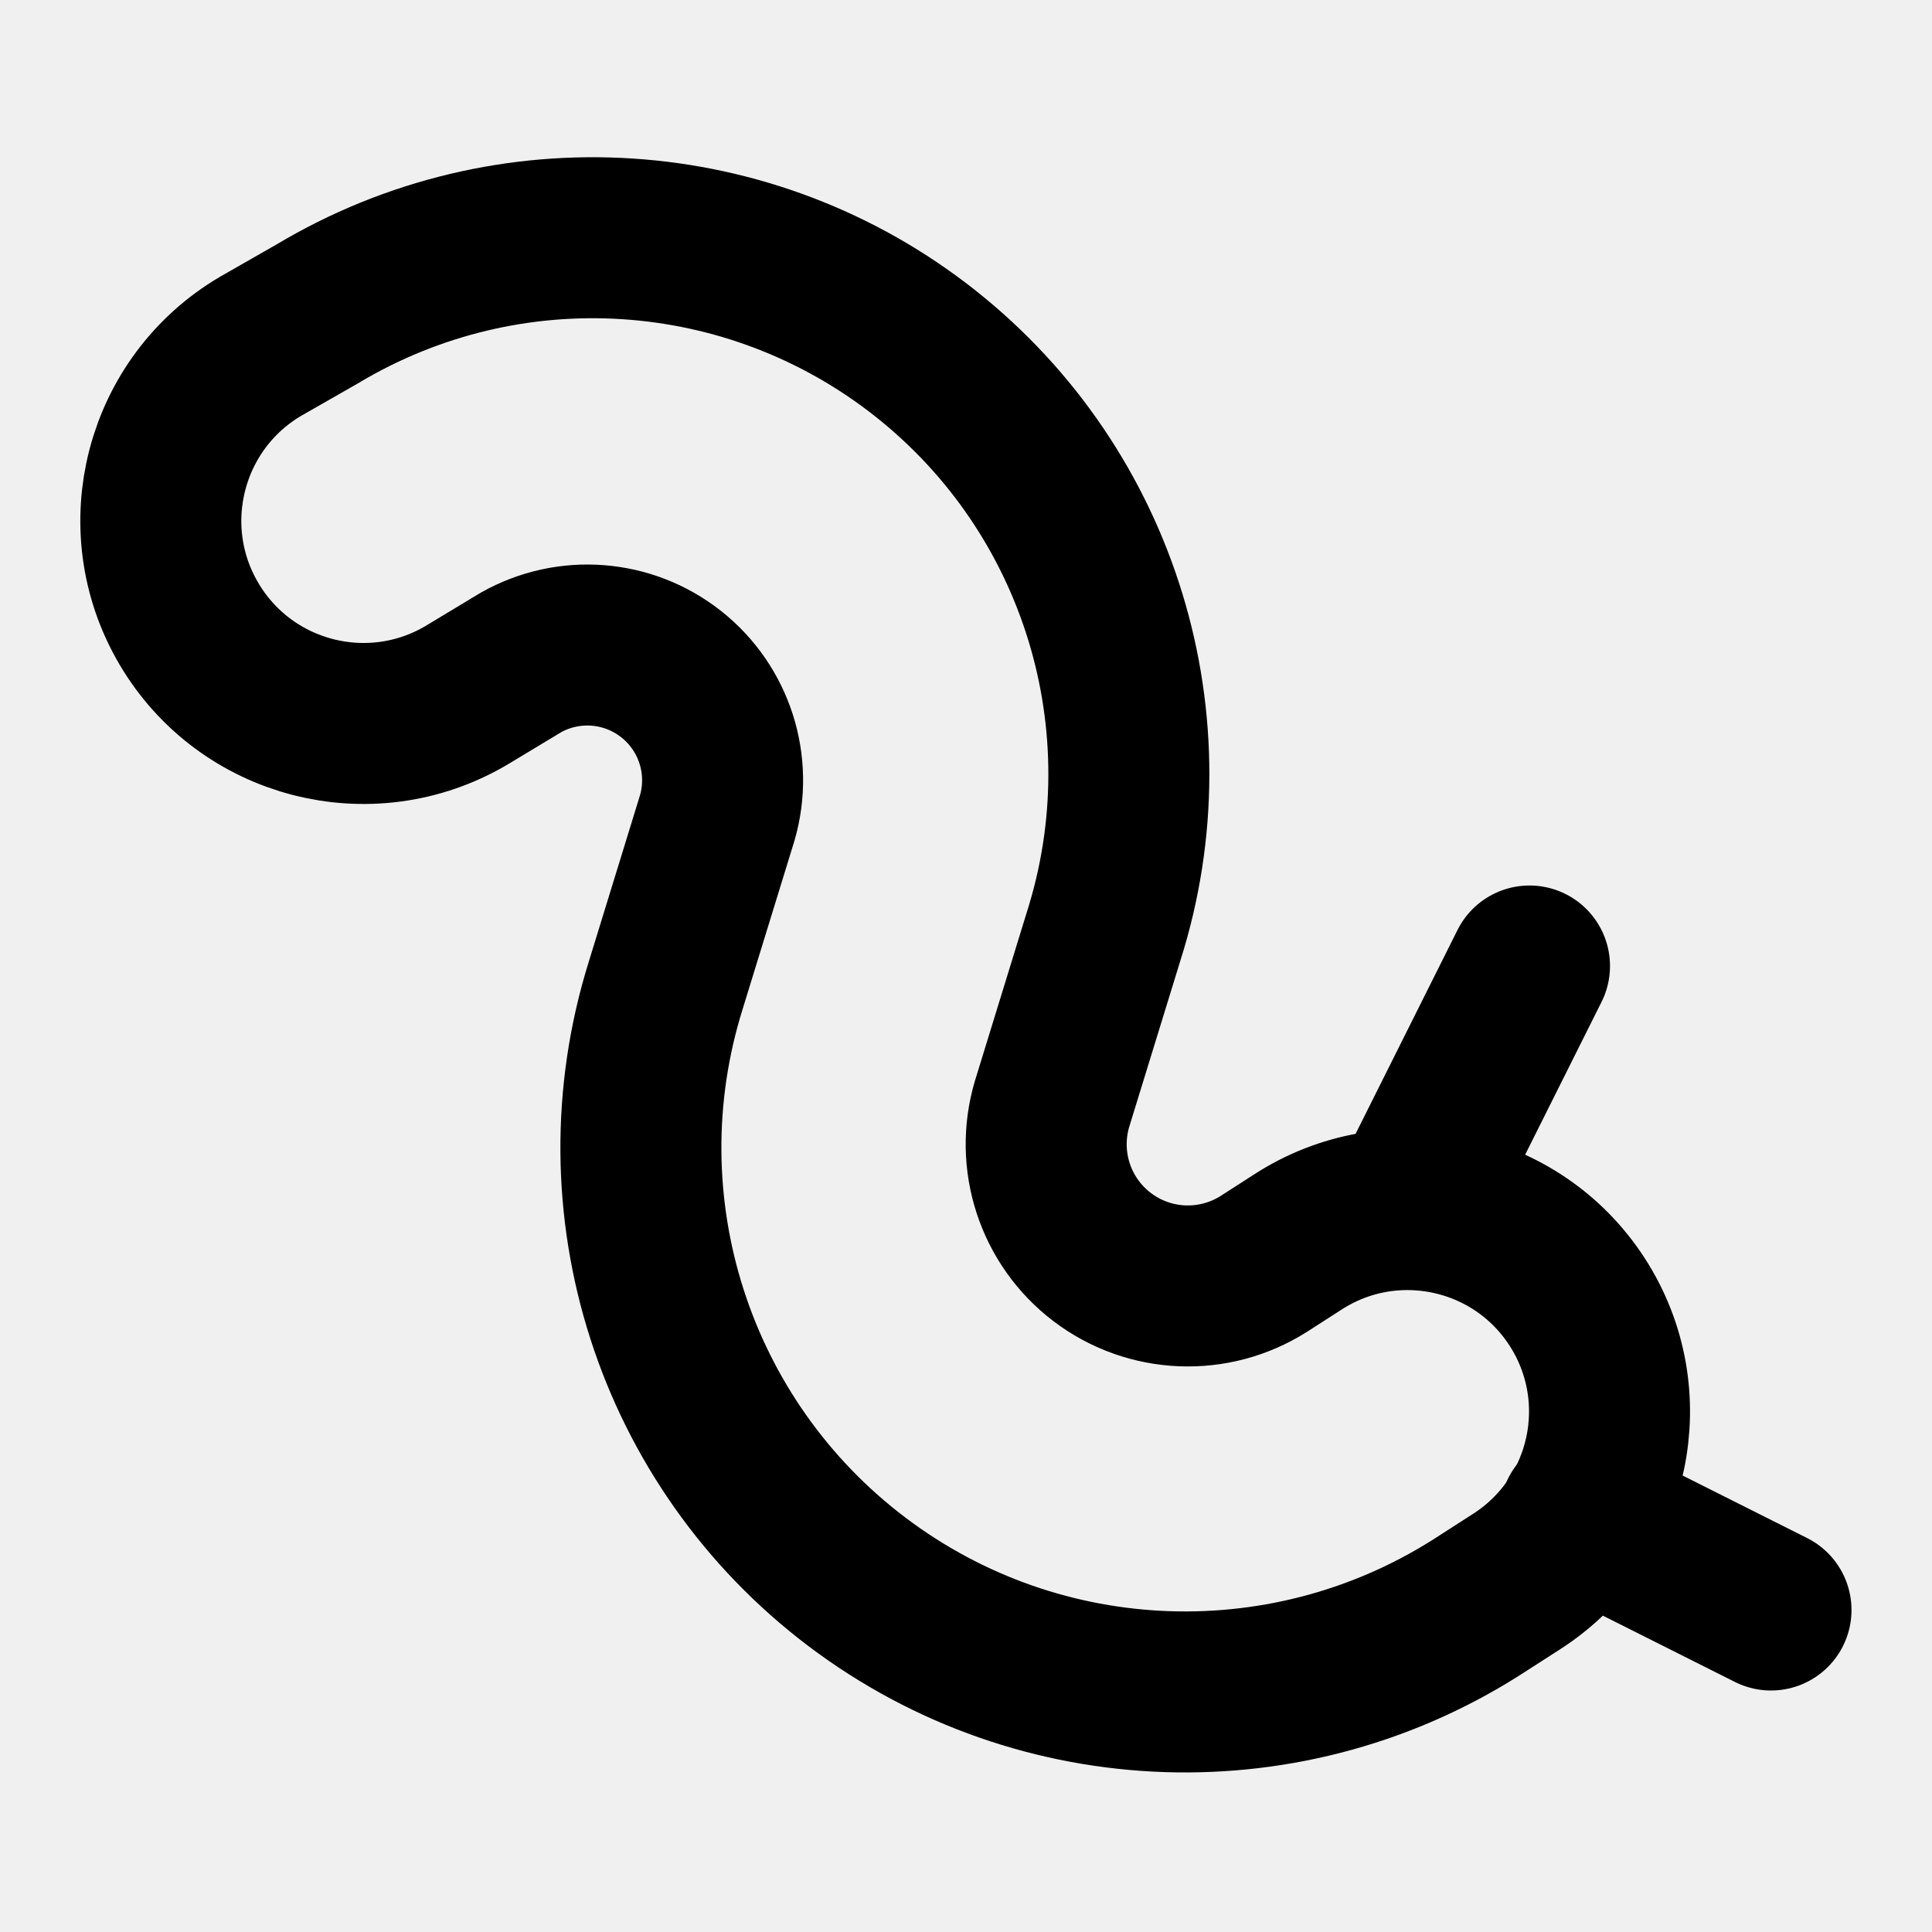
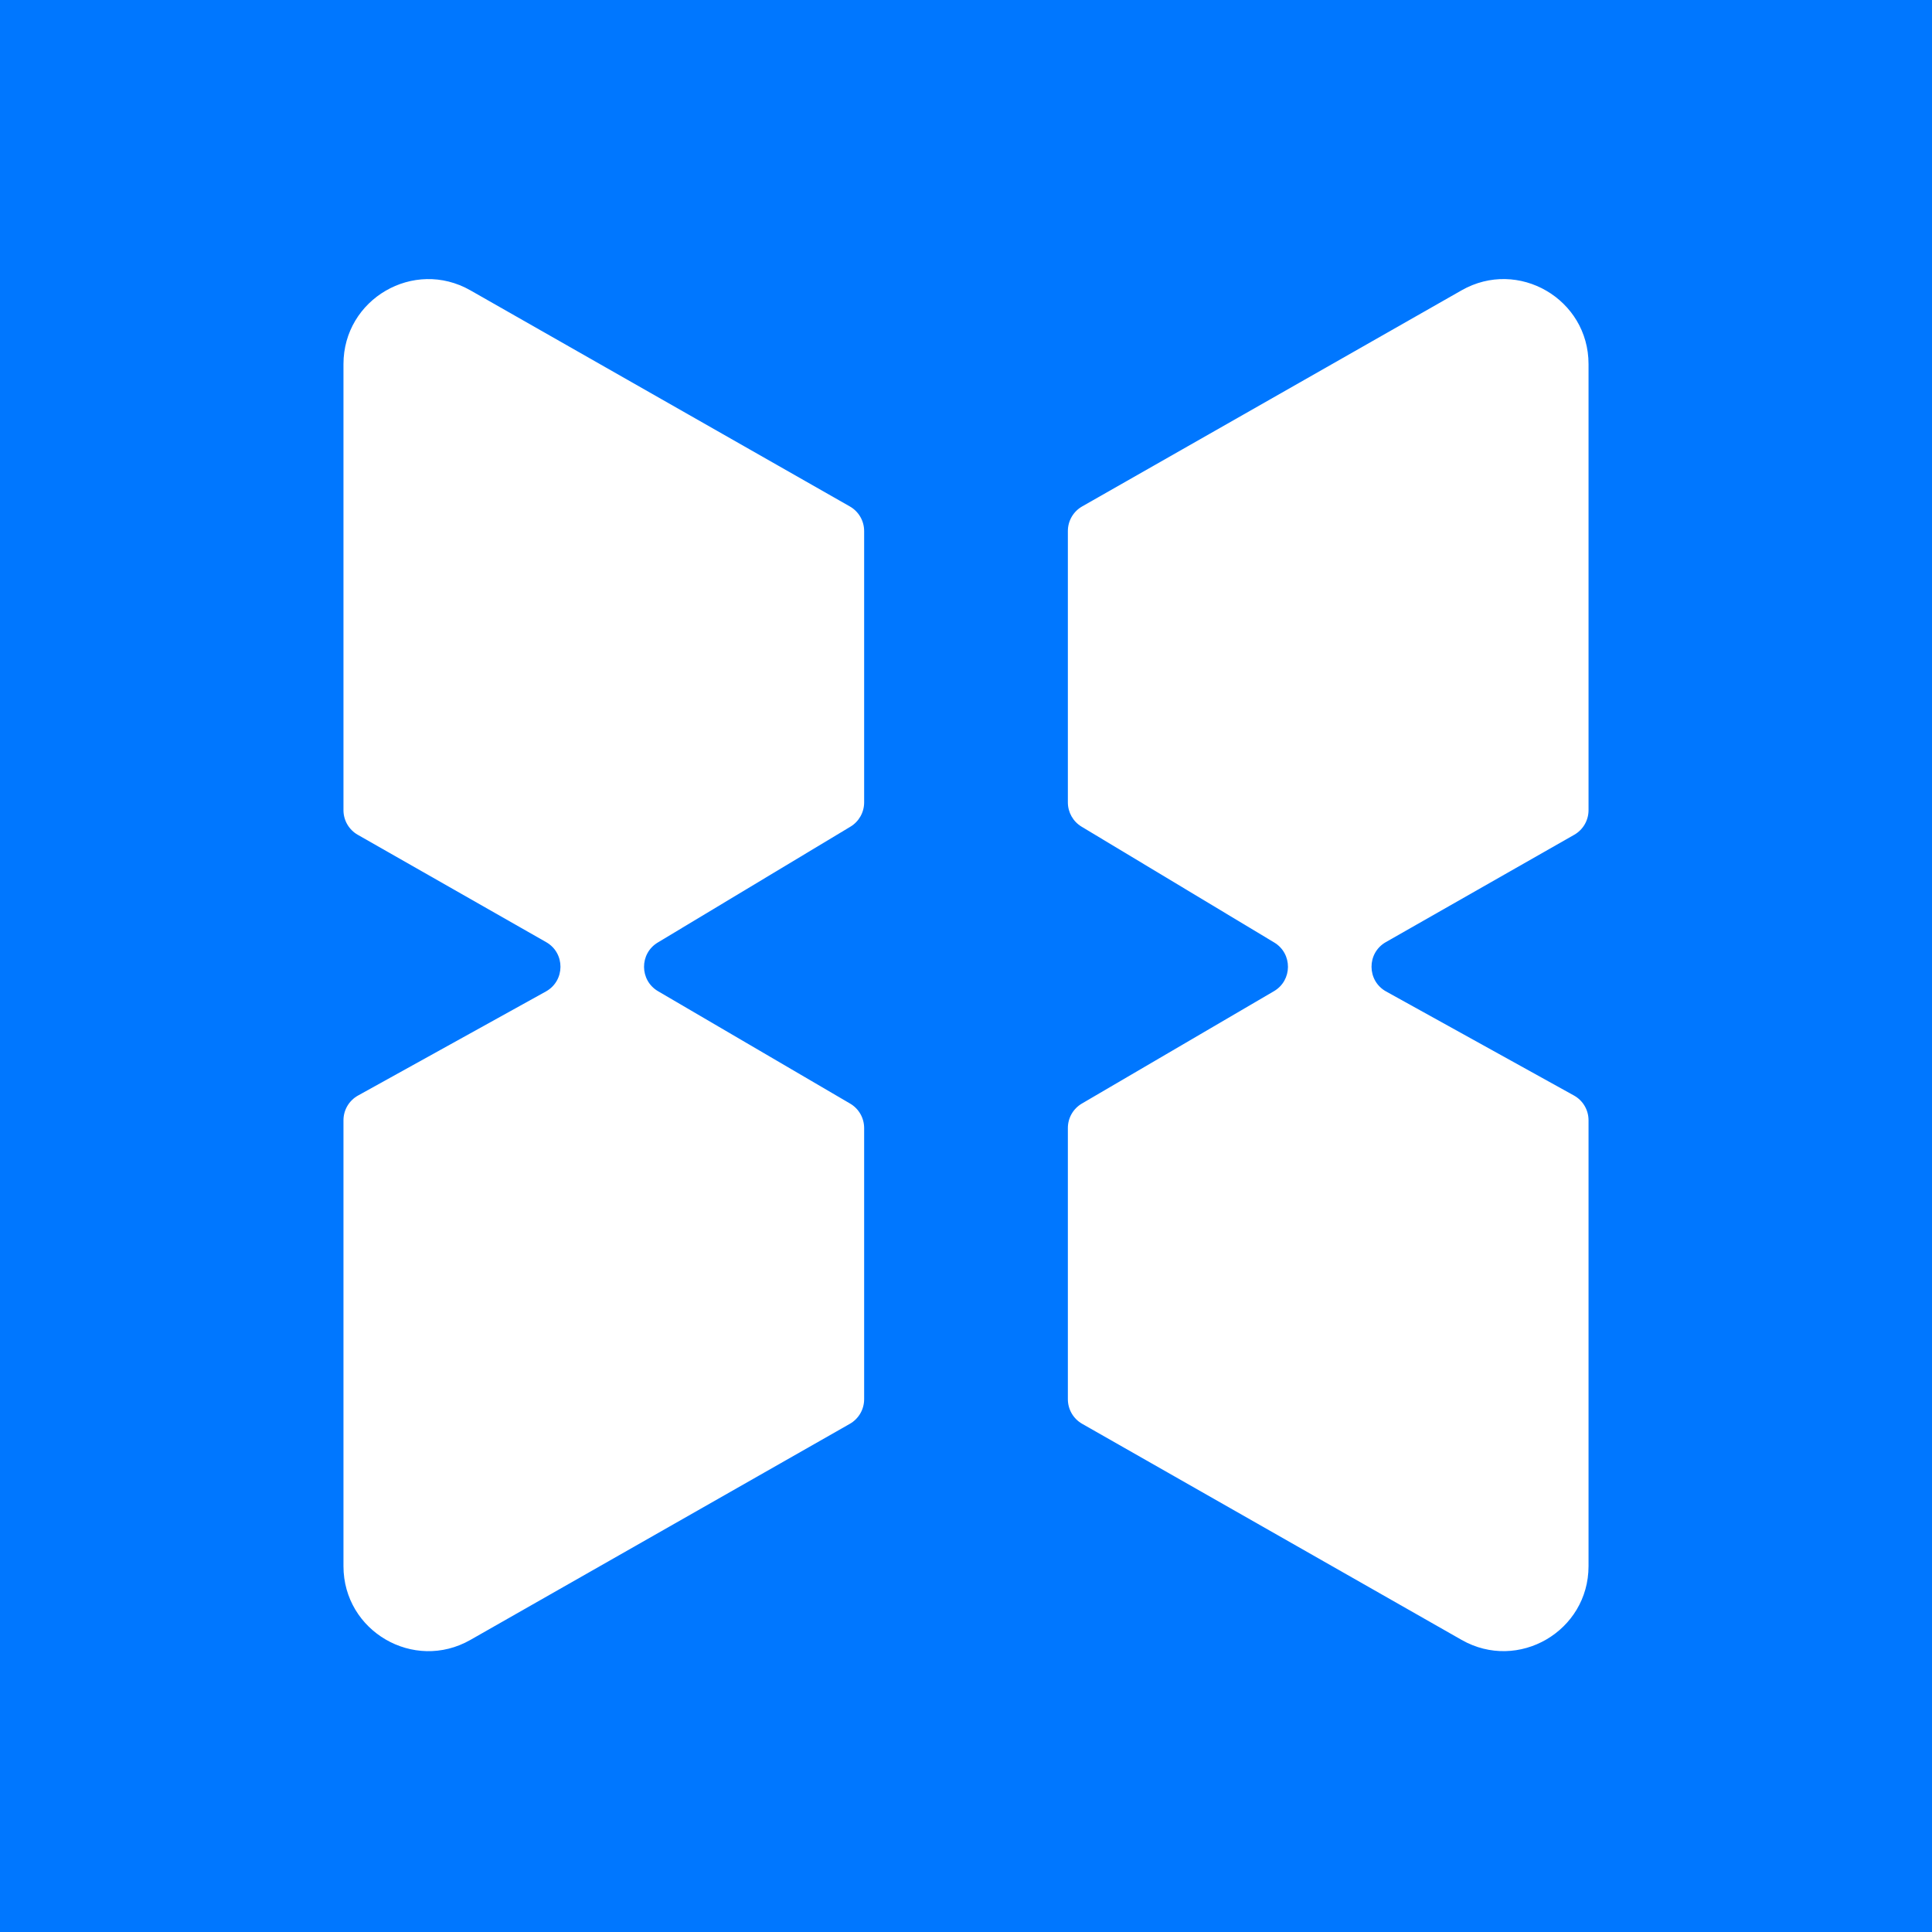
- <svg xmlns="http://www.w3.org/2000/svg" width="24" height="24" viewBox="0 0 24 24" fill="none" stroke="currentColor" stroke-width="2" stroke-linecap="round" stroke-linejoin="round" class="lucide lucide-worm-icon lucide-worm">
-   <path d="m19 12-1.5 3" />
-   <path d="M19.63 18.81 22 20" />
-   <path d="M6.47 8.23a1.68 1.68 0 0 1 2.44 1.93l-.64 2.08a6.76 6.76 0 0 0 10.16 7.67l.42-.27a1 1 0 1 0-2.73-4.21l-.42.27a1.76 1.76 0 0 1-2.63-1.99l.64-2.08A6.66 6.66 0 0 0 3.94 3.9l-.7.4a1 1 0 1 0 2.55 4.34z" />
+ <svg xmlns="http://www.w3.org/2000/svg" width="425" height="425" viewBox="0 0 425 425" fill="none">
+   <rect width="425" height="425" fill="#0077FF" />
+   <path d="M75.556 80.099C75.556 65.773 91.025 56.778 103.474 63.867L186.948 111.407C188.891 112.514 190.092 114.576 190.093 116.812V176.518C190.093 178.702 188.949 180.727 187.077 181.853L144.692 207.337C140.641 209.772 140.677 215.657 144.757 218.045L187.012 242.767C188.92 243.883 190.092 245.929 190.093 248.14V307.804C190.092 310.04 188.891 312.106 186.948 313.213L103.474 360.749C91.025 367.838 75.556 358.842 75.556 344.516V246.438C75.556 244.174 76.785 242.088 78.765 240.992L120.085 218.105C124.332 215.751 124.369 209.658 120.149 207.254L78.701 183.638C76.757 182.531 75.556 180.465 75.556 178.228V80.099Z" fill="white" />
+   <path d="M321.526 63.862C333.975 56.773 349.445 65.769 349.445 80.095V178.224C349.445 180.461 348.243 182.526 346.3 183.633L304.851 207.249C300.631 209.653 300.667 215.751 304.916 218.105L346.235 240.987C348.215 242.084 349.444 244.17 349.445 246.433V344.512C349.444 358.837 333.975 367.833 321.526 360.744L238.053 313.208C236.109 312.101 234.908 310.036 234.908 307.799V248.135C234.908 245.925 236.08 243.879 237.988 242.762L280.244 218.04C284.324 215.653 284.359 209.768 280.308 207.332L237.924 181.849C236.052 180.723 234.908 178.697 234.908 176.513V116.812C234.908 114.575 236.109 112.51 238.053 111.403L321.526 63.862Z" fill="white" />
</svg>
